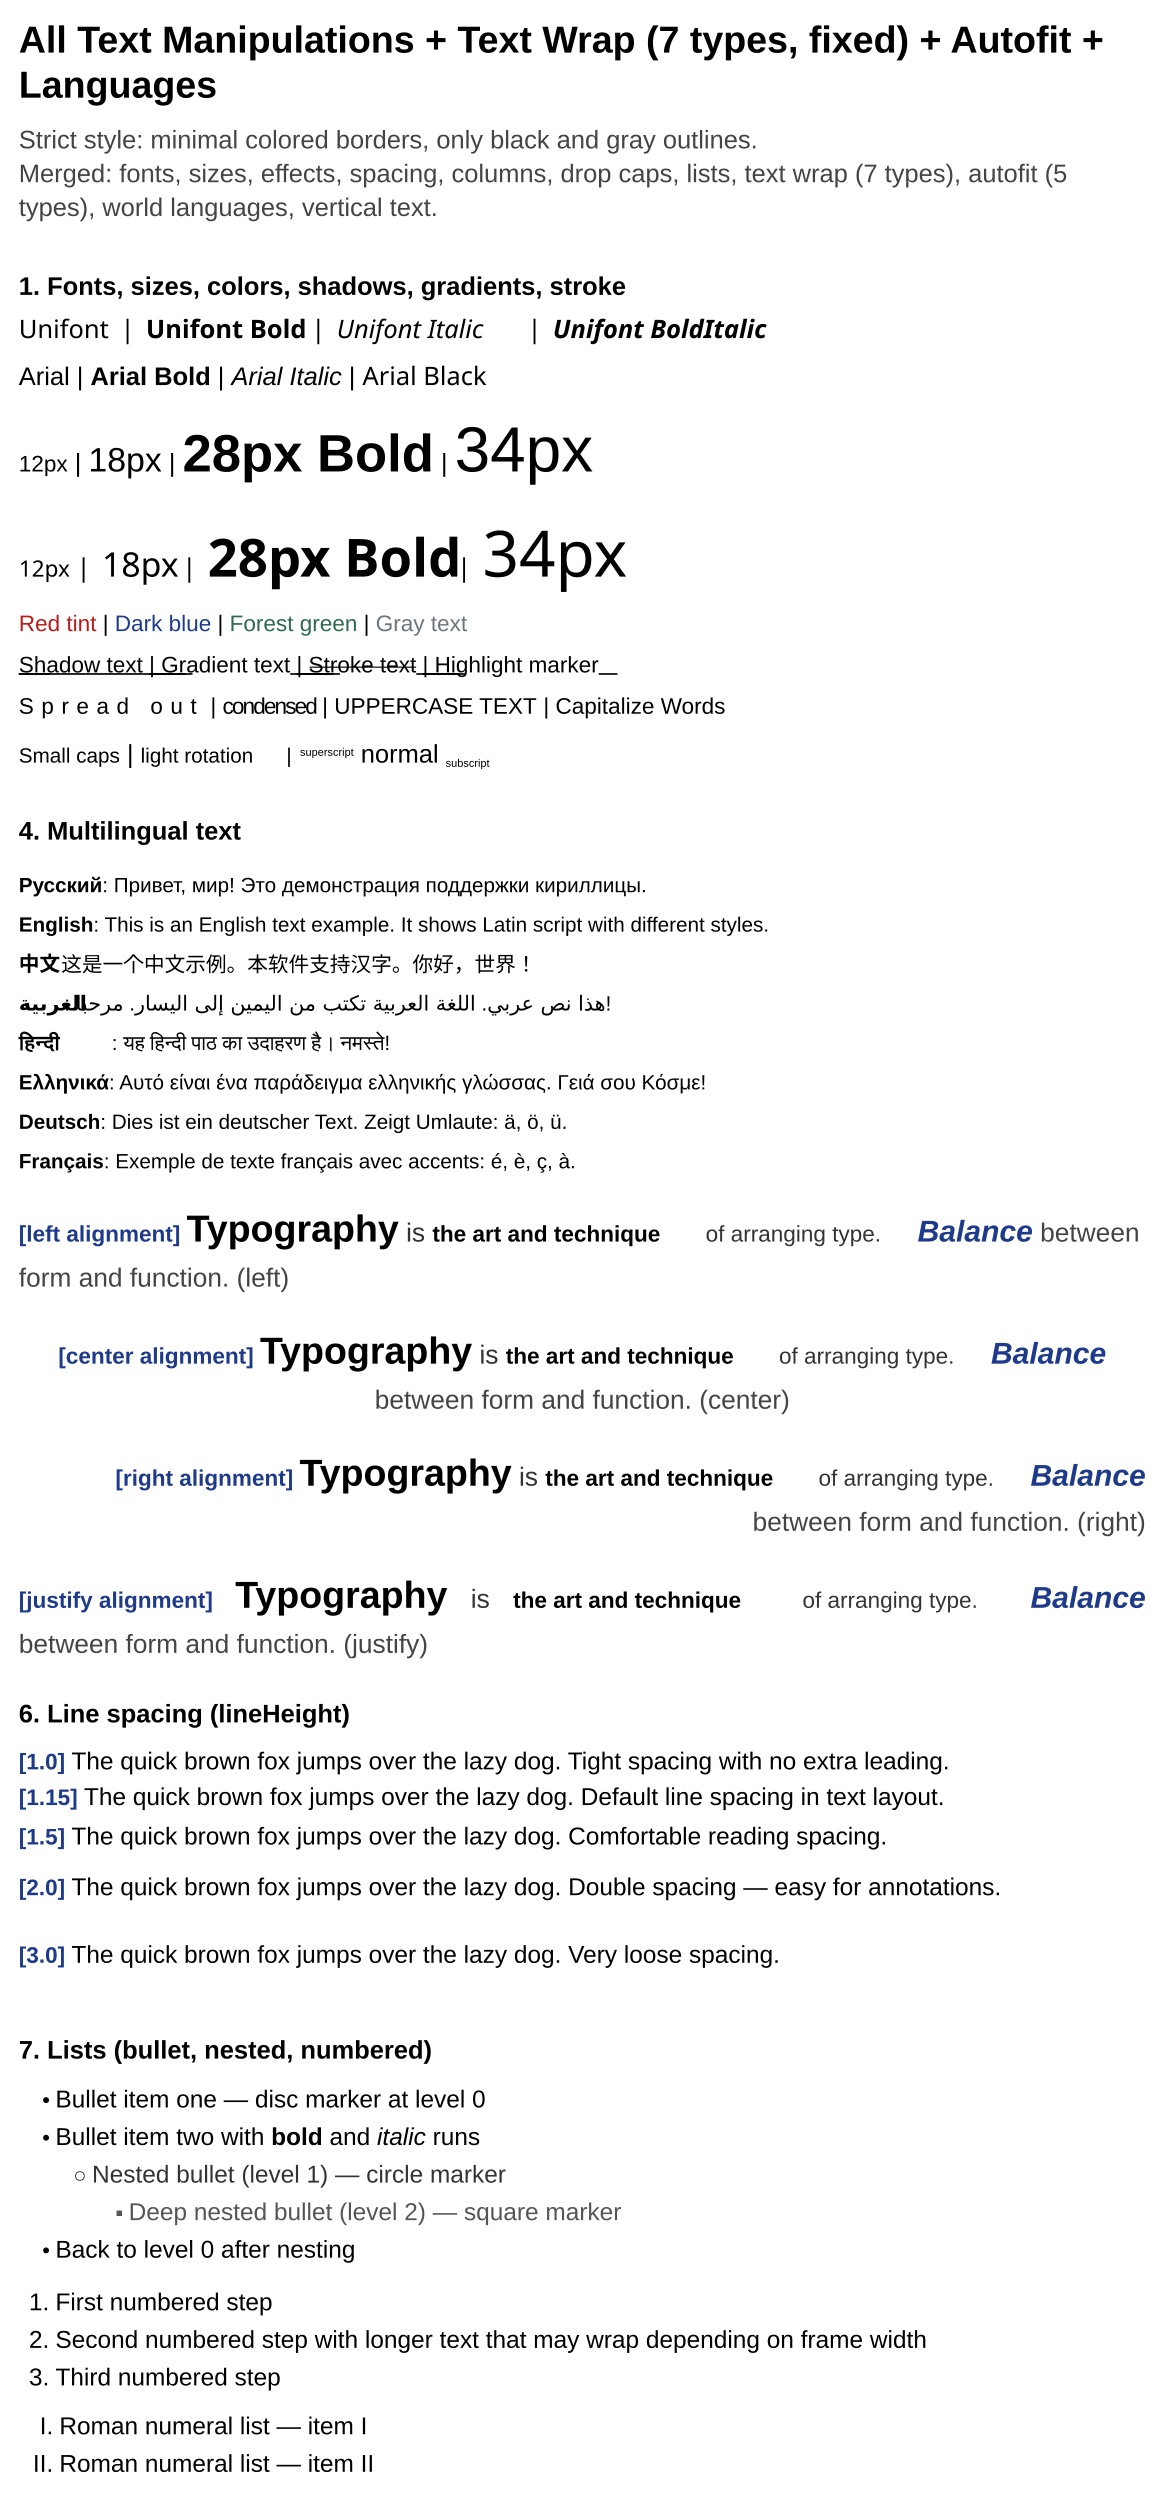
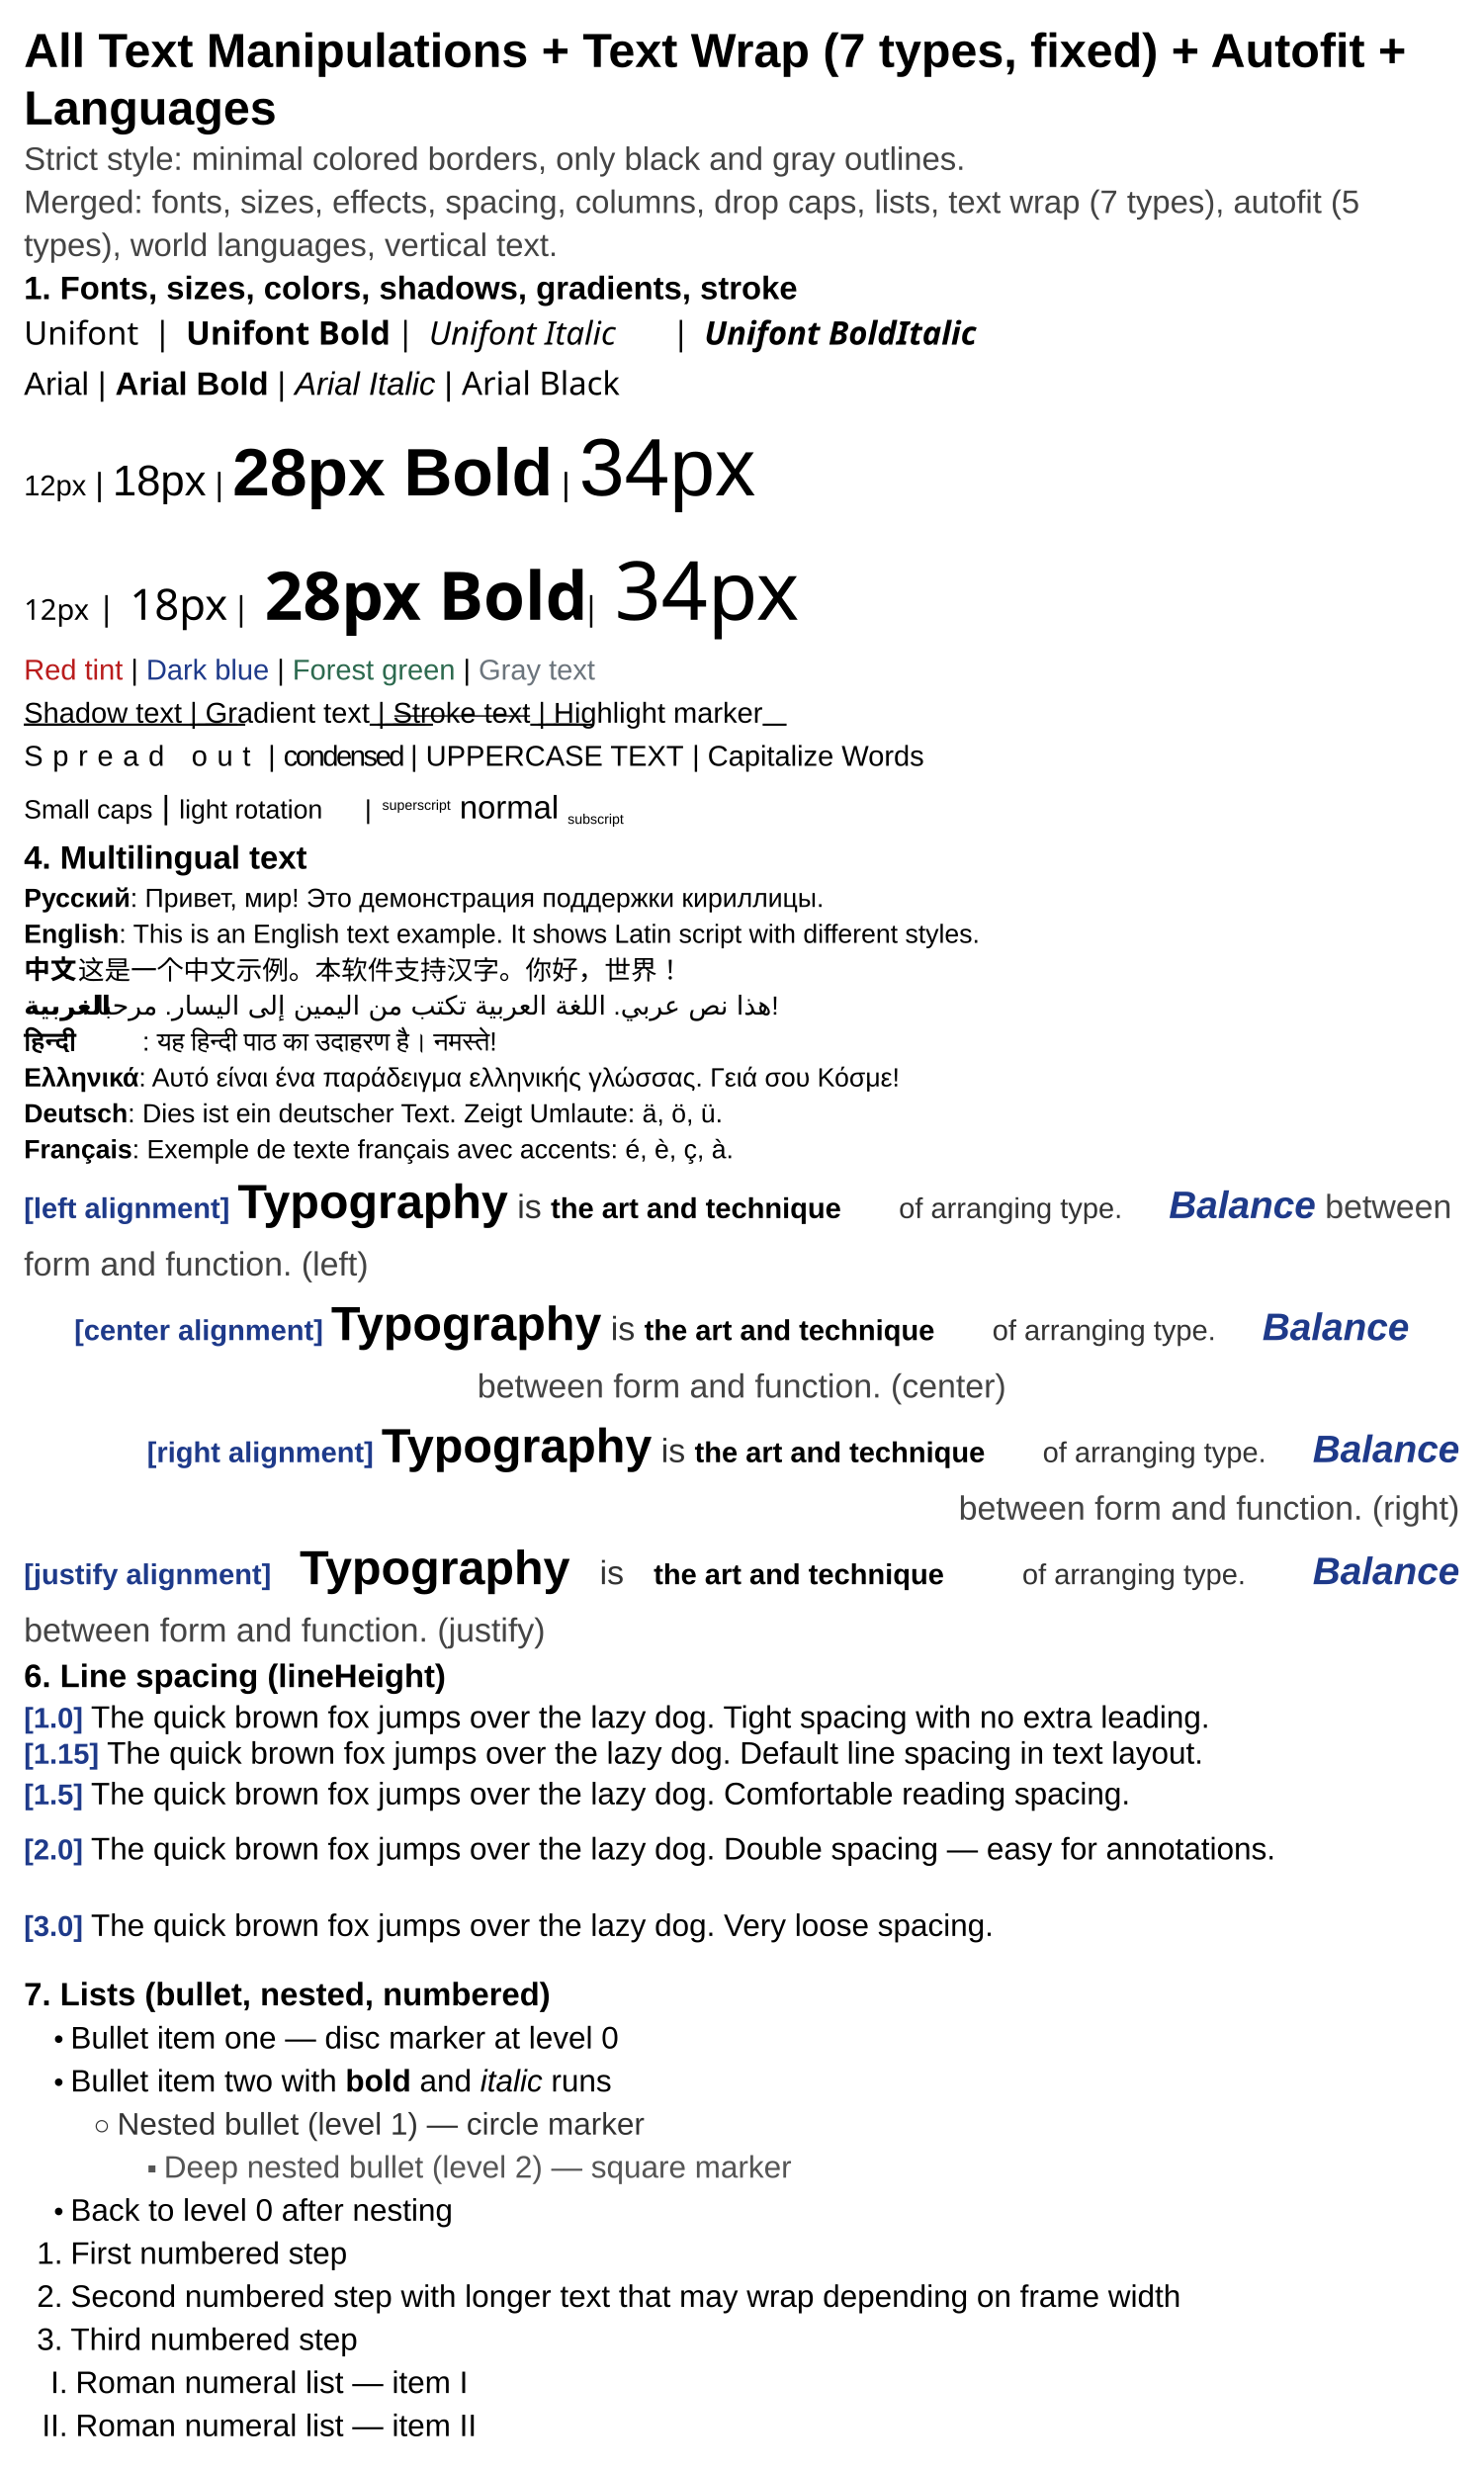
- <svg xmlns="http://www.w3.org/2000/svg" width="620" height="1331" viewBox="-10 -10 620 1331">
+ <svg xmlns="http://www.w3.org/2000/svg" width="620" height="1033" viewBox="-10 -10 620 1033">
  <text x="0" y="18" font-family="Arial" font-size="20" fill="#000000" font-weight="700" xml:space="preserve">
    <tspan x="0" font-weight="700" font-style="normal" font-family="Arial" font-size="20" fill="#000000">All Text Manipulations + Text Wrap (7 types, fixed) + Autofit +</tspan>
    <tspan x="572.97"> </tspan>
  </text>
  <text x="0" y="42" font-family="Arial" font-size="20" fill="#000000" font-weight="700" xml:space="preserve">
    <tspan x="0" font-weight="700" font-style="normal" font-family="Arial" font-size="20" fill="#000000">Languages</tspan>
  </text>
-   <text x="0" y="69" font-family="Arial" font-size="13.56" fill="#444444" font-weight="400" xml:space="preserve">
+   <text x="0" y="61" font-family="Arial" font-size="13.56" fill="#444444" font-weight="400" xml:space="preserve">
    <tspan x="0" font-weight="400" font-style="normal" font-family="Arial" font-size="13.56" fill="#444444">Strict style: minimal colored borders, only black and gray outlines.</tspan>
  </text>
-   <text x="0" y="87" font-family="Arial" font-size="13.56" fill="#444444" font-weight="400" xml:space="preserve">
+   <text x="0" y="79" font-family="Arial" font-size="13.56" fill="#444444" font-weight="400" xml:space="preserve">
    <tspan x="0" font-weight="400" font-style="normal" font-family="Arial" font-size="13.56" fill="#444444">Merged: fonts, sizes, effects, spacing, columns, drop caps, lists, text wrap (7 types), autofit (5</tspan>
    <tspan x="553.89"> </tspan>
  </text>
-   <text x="0" y="105" font-family="Arial" font-size="13.56" fill="#444444" font-weight="400" xml:space="preserve">
+   <text x="0" y="97" font-family="Arial" font-size="13.56" fill="#444444" font-weight="400" xml:space="preserve">
    <tspan x="0" font-weight="400" font-style="normal" font-family="Arial" font-size="13.56" fill="#444444">types), world languages, vertical text.</tspan>
  </text>
-   <text x="0" y="147" font-family="Arial" font-size="13.56" fill="#000000" font-weight="700" xml:space="preserve">
+   <text x="0" y="115" font-family="Arial" font-size="13.56" fill="#000000" font-weight="700" xml:space="preserve">
    <tspan x="0" font-weight="700" font-style="normal" font-family="Arial" font-size="13.56" fill="#000000">1. Fonts, sizes, colors, shadows, gradients, stroke</tspan>
  </text>
-   <text x="0" y="170" font-family="Unifont" font-size="13.56" fill="#000000" font-weight="400" xml:space="preserve">
+   <text x="0" y="134" font-family="Unifont" font-size="13.56" fill="#000000" font-weight="400" xml:space="preserve">
    <tspan x="0" font-weight="400" font-style="normal" font-family="Unifont" font-size="13.56" fill="#000000">Unifont</tspan>
    <tspan x="47.41"> </tspan>
    <tspan x="54.17">|</tspan>
    <tspan x="60.94" font-weight="700"> </tspan>
    <tspan x="67.7" font-weight="700">Unifont Bold</tspan>
    <tspan x="148.97" font-weight="400"> </tspan>
    <tspan x="155.73" font-weight="400">|</tspan>
    <tspan x="162.5" font-style="italic"> </tspan>
    <tspan x="169.26" font-style="italic">Unifont Italic</tspan>
    <tspan x="264.08" font-style="normal"> </tspan>
    <tspan x="270.84" font-style="normal">|</tspan>
    <tspan x="277.61" font-weight="700" font-style="italic"> </tspan>
    <tspan x="284.37" font-weight="700" font-style="italic">Unifont BoldItalic</tspan>
  </text>
-   <text x="0" y="195" font-family="Arial" font-size="13.56" fill="#000000" font-weight="400" xml:space="preserve">
+   <text x="0" y="155" font-family="Arial" font-size="13.56" fill="#000000" font-weight="400" xml:space="preserve">
    <tspan x="0" font-weight="400" font-style="normal" font-family="Arial" font-size="13.56" fill="#000000">Arial</tspan>
    <tspan x="27.1"> </tspan>
    <tspan x="30.87">|</tspan>
    <tspan x="34.39" font-weight="700"> </tspan>
    <tspan x="38.16" font-weight="700">Arial Bold</tspan>
    <tspan x="102.14" font-weight="400"> </tspan>
    <tspan x="105.91" font-weight="400">|</tspan>
    <tspan x="109.43" font-style="italic"> </tspan>
    <tspan x="113.2" font-style="italic">Arial Italic</tspan>
    <tspan x="171.91" font-style="normal"> </tspan>
    <tspan x="175.68" font-style="normal">|</tspan>
    <tspan x="179.2" font-family="Arial Black"> </tspan>
    <tspan x="182.97" font-family="Arial Black">Arial Black</tspan>
  </text>
-   <text x="0" y="241" font-family="Arial" font-size="12" fill="#000" font-weight="400" xml:space="preserve">
+   <text x="0" y="197" font-family="Arial" font-size="12" fill="#000" font-weight="400" xml:space="preserve">
    <tspan x="0" font-weight="400" font-style="normal" font-family="Arial" font-size="12" fill="#000">12px</tspan>
    <tspan x="26.02" font-size="13.56"> </tspan>
    <tspan x="29.79" font-size="13.56">|</tspan>
    <tspan x="33.31" font-size="18"> </tspan>
    <tspan x="37.08" font-size="18">18px</tspan>
    <tspan x="76.11" font-size="13.56"> </tspan>
    <tspan x="79.88" font-size="13.56">|</tspan>
    <tspan x="83.4" font-weight="700" font-size="28"> </tspan>
    <tspan x="87.17" font-weight="700" font-size="28">28px Bold</tspan>
    <tspan x="220.98" font-weight="400" font-size="13.56"> </tspan>
    <tspan x="224.75" font-weight="400" font-size="13.56">|</tspan>
    <tspan x="228.27" font-size="34"> </tspan>
    <tspan x="232.04" font-size="34">34px</tspan>
  </text>
-   <text x="0" y="297" font-family="Unifont" font-size="12" fill="#000" font-weight="400" xml:space="preserve">
+   <text x="0" y="249" font-family="Unifont" font-size="12" fill="#000" font-weight="400" xml:space="preserve">
    <tspan x="0" font-weight="400" font-style="normal" font-family="Unifont" font-size="12" fill="#000">12px</tspan>
    <tspan x="24" font-size="13.56"> </tspan>
    <tspan x="30.76" font-size="13.56">|</tspan>
    <tspan x="37.53" font-size="18"> </tspan>
    <tspan x="44.29" font-size="18">18px</tspan>
    <tspan x="80.29" font-size="13.56"> </tspan>
    <tspan x="87.05" font-size="13.56">|</tspan>
    <tspan x="93.82" font-weight="700" font-size="28"> </tspan>
    <tspan x="100.58" font-weight="700" font-size="28">28px Bold</tspan>
    <tspan x="226.58" font-weight="400" font-size="13.56"> </tspan>
    <tspan x="233.34" font-weight="400" font-size="13.56">|</tspan>
    <tspan x="240.11" font-size="34"> </tspan>
    <tspan x="246.87" font-size="34">34px</tspan>
  </text>
-   <text x="0" y="326" font-family="Arial" font-size="12" fill="#b91c1c" font-weight="400" xml:space="preserve">
+   <text x="0" y="274" font-family="Arial" font-size="12" fill="#b91c1c" font-weight="400" xml:space="preserve">
    <tspan x="0" font-weight="400" font-style="normal" font-family="Arial" font-size="12" fill="#b91c1c">Red tint</tspan>
    <tspan x="41.35" fill="#000000"> </tspan>
    <tspan x="44.67" fill="#000000">|</tspan>
    <tspan x="47.79" fill="#1e3a8a"> </tspan>
    <tspan x="51.11" fill="#1e3a8a">Dark blue</tspan>
    <tspan x="102.47" fill="#000000"> </tspan>
    <tspan x="105.79" fill="#000000">|</tspan>
    <tspan x="108.91" fill="#2d6a4f"> </tspan>
    <tspan x="112.23" fill="#2d6a4f">Forest green</tspan>
    <tspan x="180.26" fill="#000000"> </tspan>
    <tspan x="183.58" fill="#000000">|</tspan>
    <tspan x="186.7" fill="#6c757d"> </tspan>
    <tspan x="190.02" fill="#6c757d">Gray text</tspan>
  </text>
-   <text x="0" y="348" font-family="Arial" font-size="12" fill="#000" font-weight="400" text-decoration="underline" xml:space="preserve">
+   <text x="0" y="292" font-family="Arial" font-size="12" fill="#000" font-weight="400" text-decoration="underline" xml:space="preserve">
    <tspan x="0" font-weight="400" font-style="normal" font-family="Arial" font-size="12" fill="#000" text-decoration="underline">Shadow text</tspan>
    <tspan x="66.04"> </tspan>
    <tspan x="69.36">|</tspan>
    <tspan x="72.48"> </tspan>
    <tspan x="75.8">Gradient text</tspan>
    <tspan x="144.5"> </tspan>
    <tspan x="147.82">|</tspan>
    <tspan x="150.94" text-decoration="line-through"> </tspan>
    <tspan x="154.26" text-decoration="line-through">Stroke text</tspan>
    <tspan x="211.61"> </tspan>
    <tspan x="214.93">|</tspan>
    <tspan x="218.05"> </tspan>
    <tspan x="221.37">Highlight marker</tspan>
  </text>
-   <text x="0" y="370" font-family="Arial" font-size="12" fill="#000" font-weight="400" xml:space="preserve">
+   <text x="0" y="310" font-family="Arial" font-size="12" fill="#000" font-weight="400" xml:space="preserve">
    <tspan x="0" font-weight="400" font-style="normal" font-family="Arial" font-size="12" fill="#000" letter-spacing="4">Spread out</tspan>
    <tspan x="98.71"> </tspan>
    <tspan x="102.03">|</tspan>
    <tspan x="105.15" letter-spacing="-1"> </tspan>
    <tspan x="108.47" letter-spacing="-1">condensed</tspan>
    <tspan x="158.19"> </tspan>
    <tspan x="161.51">|</tspan>
    <tspan x="164.63"> </tspan>
    <tspan x="167.95">UPPERCASE TEXT</tspan>
    <tspan x="275.97"> </tspan>
    <tspan x="279.29">|</tspan>
    <tspan x="282.41"> </tspan>
    <tspan x="285.73">Capitalize Words</tspan>
  </text>
-   <text x="0" y="396" font-family="Arial" font-size="11" fill="#000" font-weight="400" xml:space="preserve">
+   <text x="0" y="332" font-family="Arial" font-size="11" fill="#000" font-weight="400" xml:space="preserve">
    <tspan x="0" font-weight="400" font-style="normal" font-family="Arial" font-size="11" fill="#000">Small caps</tspan>
    <tspan x="53.81" font-size="13.56"> </tspan>
    <tspan x="57.58" font-size="13.56">|</tspan>
    <tspan x="61.1"> </tspan>
    <tspan x="64.87">light rotation</tspan>
    <tspan x="138.66"> </tspan>
    <tspan x="142.43">|</tspan>
  </text>
-   <text x="0" y="392.4" font-family="Arial" font-size="5.85" fill="#000" font-weight="400" xml:space="preserve">
+   <text x="0" y="328.4" font-family="Arial" font-size="5.85" fill="#000" font-weight="400" xml:space="preserve">
    <tspan x="145.95" font-weight="400" font-style="normal" font-family="Arial" font-size="5.85" fill="#000"> </tspan>
    <tspan x="149.72" font-weight="400" font-style="normal" font-family="Arial" font-size="5.85" fill="#000">superscript</tspan>
  </text>
-   <text x="0" y="396" font-family="Arial" font-size="13.56" fill="#000" font-weight="400" xml:space="preserve">
+   <text x="0" y="332" font-family="Arial" font-size="13.56" fill="#000" font-weight="400" xml:space="preserve">
    <tspan x="178.3" font-weight="400" font-style="normal" font-family="Arial" font-size="13.56" fill="#000"> </tspan>
    <tspan x="182.07" font-weight="400" font-style="normal" font-family="Arial" font-size="13.56" fill="#000">normal</tspan>
  </text>
-   <text x="0" y="398.25" font-family="Arial" font-size="5.85" fill="#000" font-weight="400" xml:space="preserve">
+   <text x="0" y="334.25" font-family="Arial" font-size="5.85" fill="#000" font-weight="400" xml:space="preserve">
    <tspan x="223.48" font-weight="400" font-style="normal" font-family="Arial" font-size="5.85" fill="#000"> </tspan>
    <tspan x="227.25" font-weight="400" font-style="normal" font-family="Arial" font-size="5.85" fill="#000">subscript</tspan>
  </text>
-   <text x="0" y="437" font-family="Arial" font-size="13.56" fill="#000000" font-weight="700" xml:space="preserve">
+   <text x="0" y="353" font-family="Arial" font-size="13.56" fill="#000000" font-weight="700" xml:space="preserve">
    <tspan x="0" font-weight="700" font-style="normal" font-family="Arial" font-size="13.56" fill="#000000">4. Multilingual text</tspan>
  </text>
-   <text x="0" y="465" font-family="Arial" font-size="11" fill="#000" font-weight="700" xml:space="preserve">
+   <text x="0" y="369" font-family="Arial" font-size="11" fill="#000" font-weight="700" xml:space="preserve">
    <tspan x="0" font-weight="700" font-style="normal" font-family="Arial" font-size="11" fill="#000">Русский</tspan>
    <tspan x="44.45" font-weight="400">: Привет, мир! Это демонстрация поддержки кириллицы.</tspan>
  </text>
-   <text x="0" y="486" font-family="Arial" font-size="11" fill="#000" font-weight="700" xml:space="preserve">
+   <text x="0" y="384" font-family="Arial" font-size="11" fill="#000" font-weight="700" xml:space="preserve">
    <tspan x="0" font-weight="700" font-style="normal" font-family="Arial" font-size="11" fill="#000">English</tspan>
    <tspan x="39.72" font-weight="400">: This is an English text example. It shows Latin script with different styles.</tspan>
  </text>
-   <text x="0" y="507" font-family="Arial" font-size="11" fill="#000" font-weight="700" xml:space="preserve">
+   <text x="0" y="399" font-family="Arial" font-size="11" fill="#000" font-weight="700" xml:space="preserve">
    <tspan x="0" font-weight="700" font-style="normal" font-family="Arial" font-size="11" fill="#000">中文</tspan>
    <tspan x="16.5" font-weight="400">: 这是一个中文示例。本软件支持汉字。你好，世界！</tspan>
  </text>
-   <text x="0" y="528" font-family="Arial" font-size="11" fill="#000" font-weight="700" xml:space="preserve">
+   <text x="0" y="414" font-family="Arial" font-size="11" fill="#000" font-weight="700" xml:space="preserve">
    <tspan x="0" font-weight="700" font-style="normal" font-family="Arial" font-size="11" fill="#000">العربية</tspan>
    <tspan x="24.22" font-weight="400">: هذا نص عربي. اللغة العربية تكتب من اليمين إلى اليسار. مرحبا!</tspan>
  </text>
-   <text x="0" y="549" font-family="Arial" font-size="11" fill="#000" font-weight="700" xml:space="preserve">
+   <text x="0" y="429" font-family="Arial" font-size="11" fill="#000" font-weight="700" xml:space="preserve">
    <tspan x="0" font-weight="700" font-style="normal" font-family="Arial" font-size="11" fill="#000">हिन्दी</tspan>
    <tspan x="49.5" font-weight="400">: यह हिन्दी पाठ का उदाहरण है। नमस्ते!</tspan>
  </text>
-   <text x="0" y="570" font-family="Arial" font-size="11" fill="#000" font-weight="700" xml:space="preserve">
+   <text x="0" y="444" font-family="Arial" font-size="11" fill="#000" font-weight="700" xml:space="preserve">
    <tspan x="0" font-weight="700" font-style="normal" font-family="Arial" font-size="11" fill="#000">Ελληνικά</tspan>
    <tspan x="48" font-weight="400">: Αυτό είναι ένα παράδειγμα ελληνικής γλώσσας. Γειά σου Κόσμε!</tspan>
  </text>
-   <text x="0" y="591" font-family="Arial" font-size="11" fill="#000" font-weight="700" xml:space="preserve">
+   <text x="0" y="459" font-family="Arial" font-size="11" fill="#000" font-weight="700" xml:space="preserve">
    <tspan x="0" font-weight="700" font-style="normal" font-family="Arial" font-size="11" fill="#000">Deutsch</tspan>
    <tspan x="43.4" font-weight="400">: Dies ist ein deutscher Text. Zeigt Umlaute: ä, ö, ü.</tspan>
  </text>
-   <text x="0" y="612" font-family="Arial" font-size="11" fill="#000" font-weight="700" xml:space="preserve">
+   <text x="0" y="474" font-family="Arial" font-size="11" fill="#000" font-weight="700" xml:space="preserve">
    <tspan x="0" font-weight="700" font-style="normal" font-family="Arial" font-size="11" fill="#000">Français</tspan>
    <tspan x="45.25" font-weight="400">: Exemple de texte français avec accents: é, è, ç, à.</tspan>
  </text>
-   <text x="0" y="651" font-family="Arial" font-size="12" fill="#1e3a8a" font-weight="700" xml:space="preserve">
+   <text x="0" y="499" font-family="Arial" font-size="12" fill="#1e3a8a" font-weight="700" xml:space="preserve">
    <tspan x="0" font-weight="700" font-style="normal" font-family="Arial" font-size="12" fill="#1e3a8a">[left alignment]</tspan>
    <tspan x="86" font-size="20" fill="#000"> </tspan>
    <tspan x="89.34" font-size="20" fill="#000">Typography</tspan>
    <tspan x="202.31" font-weight="400" font-size="14" fill="#333"> </tspan>
    <tspan x="206.2" font-weight="400" font-size="14" fill="#333">is</tspan>
    <tspan x="216.31" font-weight="700" fill="#000"> </tspan>
    <tspan x="220.2" font-weight="700" fill="#000">the art and technique</tspan>
    <tspan x="361.78" font-weight="400" fill="#333"> </tspan>
    <tspan x="365.67" font-weight="400" fill="#333">of arranging type.</tspan>
    <tspan x="474.63" font-weight="700" font-style="italic" font-size="16" fill="#1e3a8a"> </tspan>
    <tspan x="478.52" font-weight="700" font-style="italic" font-size="16" fill="#1e3a8a">Balance</tspan>
    <tspan x="539.89" font-weight="400" font-style="normal" font-size="14" fill="#444"> </tspan>
    <tspan x="543.78" font-weight="400" font-style="normal" font-size="14" fill="#444">between</tspan>
    <tspan x="593.09"> </tspan>
  </text>
-   <text x="0" y="675" font-family="Arial" font-size="14" fill="#444" font-weight="400" xml:space="preserve">
+   <text x="0" y="523" font-family="Arial" font-size="14" fill="#444" font-weight="400" xml:space="preserve">
    <tspan x="0" font-weight="400" font-style="normal" font-family="Arial" font-size="14" fill="#444">form and function. (left)</tspan>
  </text>
-   <text x="21.05" y="716" font-family="Arial" font-size="12" fill="#1e3a8a" font-weight="700" xml:space="preserve">
+   <text x="21.05" y="550" font-family="Arial" font-size="12" fill="#1e3a8a" font-weight="700" xml:space="preserve">
    <tspan x="21.05" font-weight="700" font-style="normal" font-family="Arial" font-size="12" fill="#1e3a8a">[center alignment]</tspan>
    <tspan x="125.06" font-size="20" fill="#000"> </tspan>
    <tspan x="128.4" font-size="20" fill="#000">Typography</tspan>
    <tspan x="241.37" font-weight="400" font-size="14" fill="#333"> </tspan>
    <tspan x="245.26" font-weight="400" font-size="14" fill="#333">is</tspan>
    <tspan x="255.37" font-weight="700" fill="#000"> </tspan>
    <tspan x="259.26" font-weight="700" fill="#000">the art and technique</tspan>
    <tspan x="400.84" font-weight="400" fill="#333"> </tspan>
    <tspan x="404.73" font-weight="400" fill="#333">of arranging type.</tspan>
    <tspan x="513.69" font-weight="700" font-style="italic" font-size="16" fill="#1e3a8a"> </tspan>
    <tspan x="517.58" font-weight="700" font-style="italic" font-size="16" fill="#1e3a8a">Balance</tspan>
  </text>
-   <text x="189.5" y="740" font-family="Arial" font-size="14" fill="#444" font-weight="400" xml:space="preserve">
+   <text x="189.5" y="574" font-family="Arial" font-size="14" fill="#444" font-weight="400" xml:space="preserve">
    <tspan x="189.5" font-weight="400" font-style="normal" font-family="Arial" font-size="14" fill="#444">between form and function. (center)</tspan>
  </text>
-   <text x="51.45" y="781" font-family="Arial" font-size="12" fill="#1e3a8a" font-weight="700" xml:space="preserve">
+   <text x="51.45" y="601" font-family="Arial" font-size="12" fill="#1e3a8a" font-weight="700" xml:space="preserve">
    <tspan x="51.45" font-weight="700" font-style="normal" font-family="Arial" font-size="12" fill="#1e3a8a">[right alignment]</tspan>
    <tspan x="146.11" font-size="20" fill="#000"> </tspan>
    <tspan x="149.45" font-size="20" fill="#000">Typography</tspan>
    <tspan x="262.42" font-weight="400" font-size="14" fill="#333"> </tspan>
    <tspan x="266.31" font-weight="400" font-size="14" fill="#333">is</tspan>
    <tspan x="276.42" font-weight="700" fill="#000"> </tspan>
    <tspan x="280.31" font-weight="700" fill="#000">the art and technique</tspan>
    <tspan x="421.89" font-weight="400" fill="#333"> </tspan>
    <tspan x="425.78" font-weight="400" fill="#333">of arranging type.</tspan>
    <tspan x="534.74" font-weight="700" font-style="italic" font-size="16" fill="#1e3a8a"> </tspan>
    <tspan x="538.63" font-weight="700" font-style="italic" font-size="16" fill="#1e3a8a">Balance</tspan>
  </text>
-   <text x="390.67" y="805" font-family="Arial" font-size="14" fill="#444" font-weight="400" xml:space="preserve">
+   <text x="390.67" y="625" font-family="Arial" font-size="14" fill="#444" font-weight="400" xml:space="preserve">
    <tspan x="390.67" font-weight="400" font-style="normal" font-family="Arial" font-size="14" fill="#444">between form and function. (right)</tspan>
  </text>
-   <text x="0" y="846" font-family="Arial" font-size="12" fill="#1e3a8a" font-weight="700" xml:space="preserve">
+   <text x="0" y="652" font-family="Arial" font-size="12" fill="#1e3a8a" font-weight="700" xml:space="preserve">
    <tspan x="0" font-weight="700" font-style="normal" font-family="Arial" font-size="12" fill="#1e3a8a">[justify alignment]</tspan>
    <tspan x="103.33" font-size="20" fill="#000"> </tspan>
    <tspan x="115.23" font-size="20" fill="#000">Typography</tspan>
    <tspan x="228.2" font-weight="400" font-size="14" fill="#333"> </tspan>
    <tspan x="240.64" font-weight="400" font-size="14" fill="#333">is</tspan>
    <tspan x="250.75" font-weight="700" fill="#000"> </tspan>
    <tspan x="263.2" font-weight="700" fill="#000">the art and technique</tspan>
    <tspan x="404.78" font-weight="400" fill="#333"> </tspan>
    <tspan x="417.22" font-weight="400" fill="#333">of arranging type.</tspan>
    <tspan x="526.18" font-weight="700" font-style="italic" font-size="16" fill="#1e3a8a"> </tspan>
    <tspan x="538.63" font-weight="700" font-style="italic" font-size="16" fill="#1e3a8a">Balance</tspan>
  </text>
-   <text x="0" y="870" font-family="Arial" font-size="14" fill="#444" font-weight="400" xml:space="preserve">
+   <text x="0" y="676" font-family="Arial" font-size="14" fill="#444" font-weight="400" xml:space="preserve">
    <tspan x="0" font-weight="400" font-style="normal" font-family="Arial" font-size="14" fill="#444">between form and function. (justify)</tspan>
  </text>
-   <text x="0" y="907" font-family="Arial" font-size="13.56" fill="#000000" font-weight="700" xml:space="preserve">
+   <text x="0" y="695" font-family="Arial" font-size="13.56" fill="#000000" font-weight="700" xml:space="preserve">
    <tspan x="0" font-weight="700" font-style="normal" font-family="Arial" font-size="13.56" fill="#000000">6. Line spacing (lineHeight)</tspan>
  </text>
-   <text x="0" y="932" font-family="Arial" font-size="12" fill="#1e3a8a" font-weight="700" xml:space="preserve">
+   <text x="0" y="712" font-family="Arial" font-size="12" fill="#1e3a8a" font-weight="700" xml:space="preserve">
    <tspan x="0" font-weight="700" font-style="normal" font-family="Arial" font-size="12" fill="#1e3a8a">[1.0]</tspan>
    <tspan x="24.67" font-weight="400" font-size="13" fill="#000"> </tspan>
    <tspan x="28.01" font-weight="400" font-size="13" fill="#000">The quick brown fox jumps over the lazy dog. Tight spacing with no extra leading.</tspan>
  </text>
-   <text x="0" y="951" font-family="Arial" font-size="12" fill="#1e3a8a" font-weight="700" xml:space="preserve">
+   <text x="0" y="727" font-family="Arial" font-size="12" fill="#1e3a8a" font-weight="700" xml:space="preserve">
    <tspan x="0" font-weight="700" font-style="normal" font-family="Arial" font-size="12" fill="#1e3a8a">[1.15]</tspan>
    <tspan x="31.35" font-weight="400" font-size="13" fill="#000"> </tspan>
    <tspan x="34.69" font-weight="400" font-size="13" fill="#000">The quick brown fox jumps over the lazy dog. Default line spacing in text layout.</tspan>
  </text>
-   <text x="0" y="972" font-family="Arial" font-size="12" fill="#1e3a8a" font-weight="700" xml:space="preserve">
+   <text x="0" y="744" font-family="Arial" font-size="12" fill="#1e3a8a" font-weight="700" xml:space="preserve">
    <tspan x="0" font-weight="700" font-style="normal" font-family="Arial" font-size="12" fill="#1e3a8a">[1.5]</tspan>
    <tspan x="24.67" font-weight="400" font-size="13" fill="#000"> </tspan>
    <tspan x="28.01" font-weight="400" font-size="13" fill="#000">The quick brown fox jumps over the lazy dog. Comfortable reading spacing.</tspan>
  </text>
-   <text x="0" y="999" font-family="Arial" font-size="12" fill="#1e3a8a" font-weight="700" xml:space="preserve">
+   <text x="0" y="767" font-family="Arial" font-size="12" fill="#1e3a8a" font-weight="700" xml:space="preserve">
    <tspan x="0" font-weight="700" font-style="normal" font-family="Arial" font-size="12" fill="#1e3a8a">[2.0]</tspan>
    <tspan x="24.67" font-weight="400" font-size="13" fill="#000"> </tspan>
    <tspan x="28.01" font-weight="400" font-size="13" fill="#000">The quick brown fox jumps over the lazy dog. Double spacing — easy for annotations.</tspan>
  </text>
-   <text x="0" y="1035" font-family="Arial" font-size="12" fill="#1e3a8a" font-weight="700" xml:space="preserve">
+   <text x="0" y="799" font-family="Arial" font-size="12" fill="#1e3a8a" font-weight="700" xml:space="preserve">
    <tspan x="0" font-weight="700" font-style="normal" font-family="Arial" font-size="12" fill="#1e3a8a">[3.0]</tspan>
    <tspan x="24.67" font-weight="400" font-size="13" fill="#000"> </tspan>
    <tspan x="28.01" font-weight="400" font-size="13" fill="#000">The quick brown fox jumps over the lazy dog. Very loose spacing.</tspan>
  </text>
-   <text x="0" y="1086" font-family="Arial" font-size="13.56" fill="#000000" font-weight="700" xml:space="preserve">
+   <text x="0" y="828" font-family="Arial" font-size="13.56" fill="#000000" font-weight="700" xml:space="preserve">
    <tspan x="0" font-weight="700" font-style="normal" font-family="Arial" font-size="13.56" fill="#000000">7. Lists (bullet, nested, numbered)</tspan>
  </text>
-   <text x="12.48" y="1112" font-family="Arial" font-size="13" fill="#000" font-weight="400" xml:space="preserve">
+   <text x="12.48" y="846" font-family="Arial" font-size="13" fill="#000" font-weight="400" xml:space="preserve">
    <tspan x="12.48" font-weight="400" font-style="normal" font-family="Arial" font-size="11.7" fill="#000">•</tspan>
    <tspan x="19.5" font-size="13">Bullet item one — disc marker at level 0</tspan>
  </text>
-   <text x="12.48" y="1132" font-family="Arial" font-size="13" fill="#000" font-weight="400" xml:space="preserve">
+   <text x="12.48" y="864" font-family="Arial" font-size="13" fill="#000" font-weight="400" xml:space="preserve">
    <tspan x="12.48" font-weight="400" font-style="normal" font-family="Arial" font-size="11.7" fill="#000">•</tspan>
    <tspan x="19.5" font-size="13">Bullet item two with</tspan>
    <tspan x="130.76" font-weight="700"> </tspan>
    <tspan x="134.37" font-weight="700">bold</tspan>
    <tspan x="161.8" font-weight="400"> </tspan>
    <tspan x="165.41" font-weight="400">and</tspan>
    <tspan x="187.1" font-style="italic"> </tspan>
    <tspan x="190.71" font-style="italic">italic</tspan>
    <tspan x="216.72" font-style="normal"> </tspan>
    <tspan x="220.33" font-style="normal">runs</tspan>
  </text>
-   <text x="29.01" y="1152" font-family="Arial" font-size="13" fill="#333" font-weight="400" xml:space="preserve">
+   <text x="29.01" y="882" font-family="Arial" font-size="13" fill="#333" font-weight="400" xml:space="preserve">
    <tspan x="29.01" font-weight="400" font-style="normal" font-family="Arial" font-size="11.7" fill="#333">○</tspan>
    <tspan x="39" font-size="13">Nested bullet (level 1) — circle marker</tspan>
  </text>
-   <text x="51.43" y="1172" font-family="Arial" font-size="13" fill="#555" font-weight="400" xml:space="preserve">
+   <text x="51.43" y="900" font-family="Arial" font-size="13" fill="#555" font-weight="400" xml:space="preserve">
    <tspan x="51.43" font-weight="400" font-style="normal" font-family="Arial" font-size="11.7" fill="#555">▪</tspan>
    <tspan x="58.5" font-size="13">Deep nested bullet (level 2) — square marker</tspan>
  </text>
-   <text x="12.48" y="1192" font-family="Arial" font-size="13" fill="#000" font-weight="400" xml:space="preserve">
+   <text x="12.48" y="918" font-family="Arial" font-size="13" fill="#000" font-weight="400" xml:space="preserve">
    <tspan x="12.48" font-weight="400" font-style="normal" font-family="Arial" font-size="11.7" fill="#000">•</tspan>
    <tspan x="19.5" font-size="13">Back to level 0 after nesting</tspan>
  </text>
-   <text x="5.41" y="1220" font-family="Arial" font-size="13" fill="#000" font-weight="400" xml:space="preserve">
+   <text x="5.41" y="936" font-family="Arial" font-size="13" fill="#000" font-weight="400" xml:space="preserve">
    <tspan x="5.41" font-weight="400" font-style="normal" font-family="Arial" font-size="13" fill="#000">1.</tspan>
    <tspan x="19.5">First numbered step</tspan>
  </text>
-   <text x="5.41" y="1240" font-family="Arial" font-size="13" fill="#000" font-weight="400" xml:space="preserve">
+   <text x="5.41" y="954" font-family="Arial" font-size="13" fill="#000" font-weight="400" xml:space="preserve">
    <tspan x="5.41" font-weight="400" font-style="normal" font-family="Arial" font-size="13" fill="#000">2.</tspan>
    <tspan x="19.5">Second numbered step with longer text that may wrap depending on frame width</tspan>
  </text>
-   <text x="5.41" y="1260" font-family="Arial" font-size="13" fill="#000" font-weight="400" xml:space="preserve">
+   <text x="5.41" y="972" font-family="Arial" font-size="13" fill="#000" font-weight="400" xml:space="preserve">
    <tspan x="5.41" font-weight="400" font-style="normal" font-family="Arial" font-size="13" fill="#000">3.</tspan>
    <tspan x="19.5">Third numbered step</tspan>
  </text>
-   <text x="11.13" y="1286" font-family="Arial" font-size="13" fill="#000" font-weight="400" xml:space="preserve">
+   <text x="11.13" y="990" font-family="Arial" font-size="13" fill="#000" font-weight="400" xml:space="preserve">
    <tspan x="11.13" font-weight="400" font-style="normal" font-family="Arial" font-size="13" fill="#000">I.</tspan>
    <tspan x="21.6">Roman numeral list — item I</tspan>
  </text>
-   <text x="7.51" y="1306" font-family="Arial" font-size="13" fill="#000" font-weight="400" xml:space="preserve">
+   <text x="7.51" y="1008" font-family="Arial" font-size="13" fill="#000" font-weight="400" xml:space="preserve">
    <tspan x="7.51" font-weight="400" font-style="normal" font-family="Arial" font-size="13" fill="#000">II.</tspan>
    <tspan x="21.6">Roman numeral list — item II</tspan>
  </text>
</svg>
